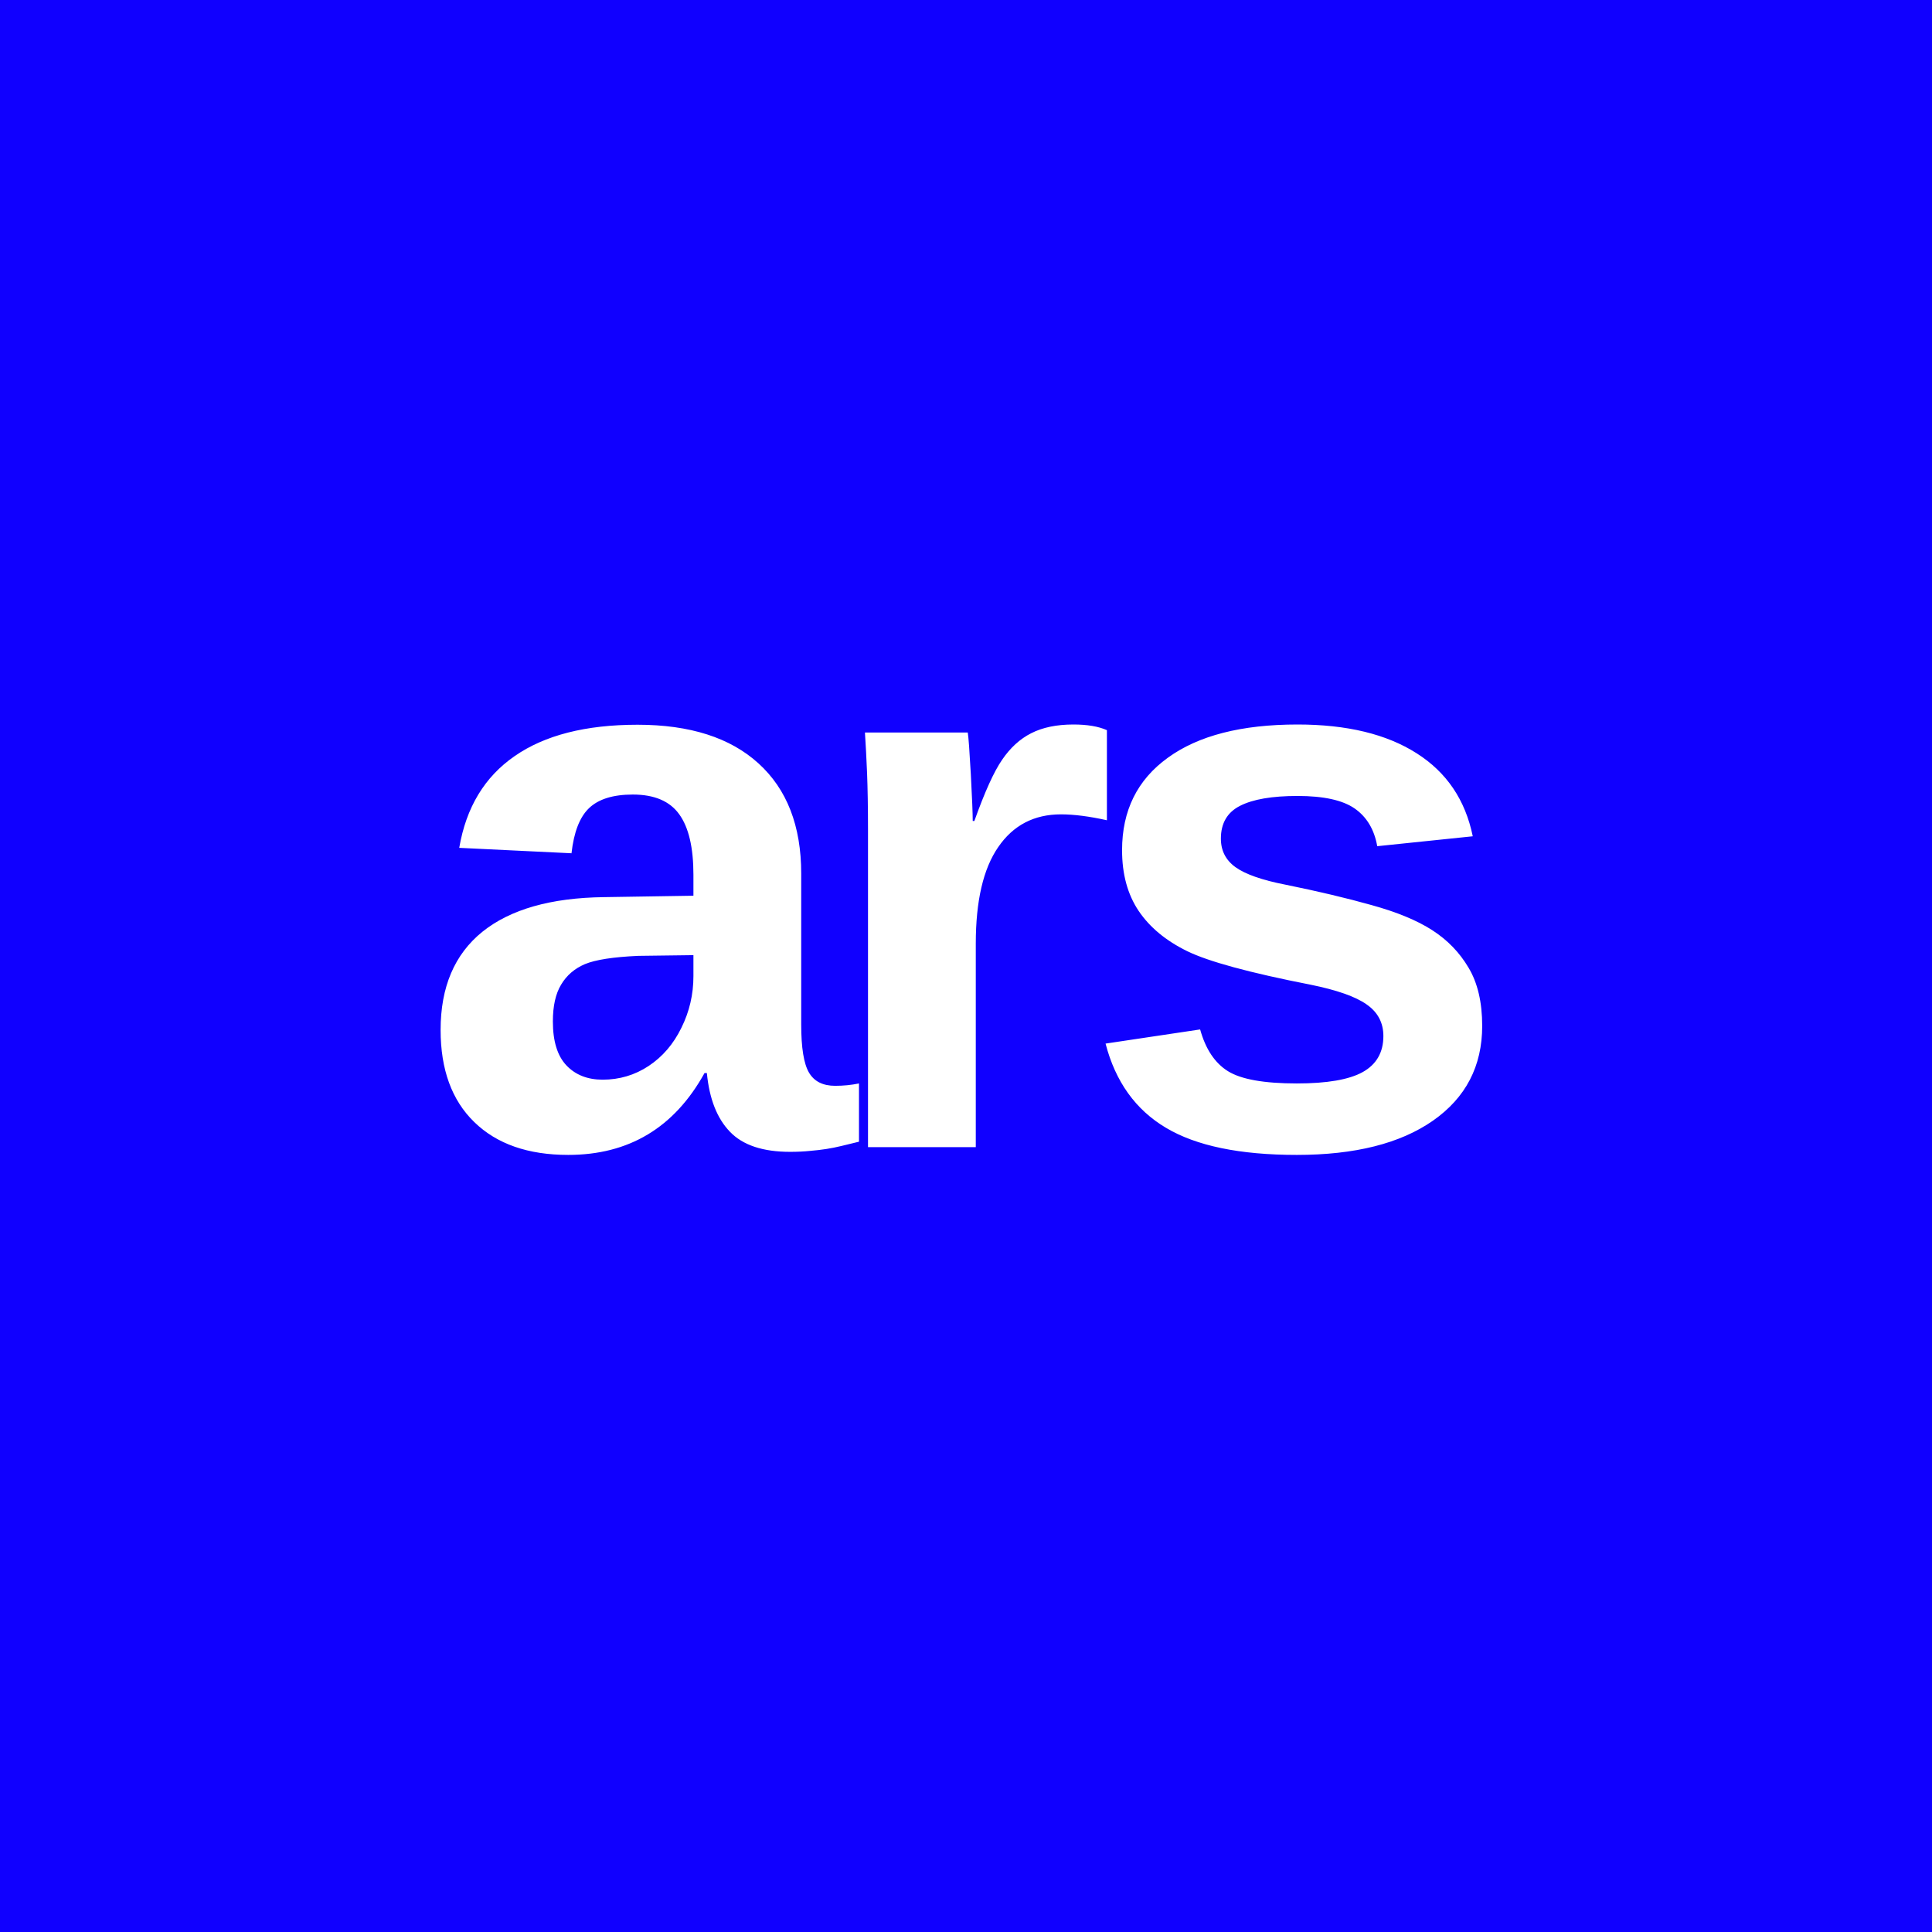
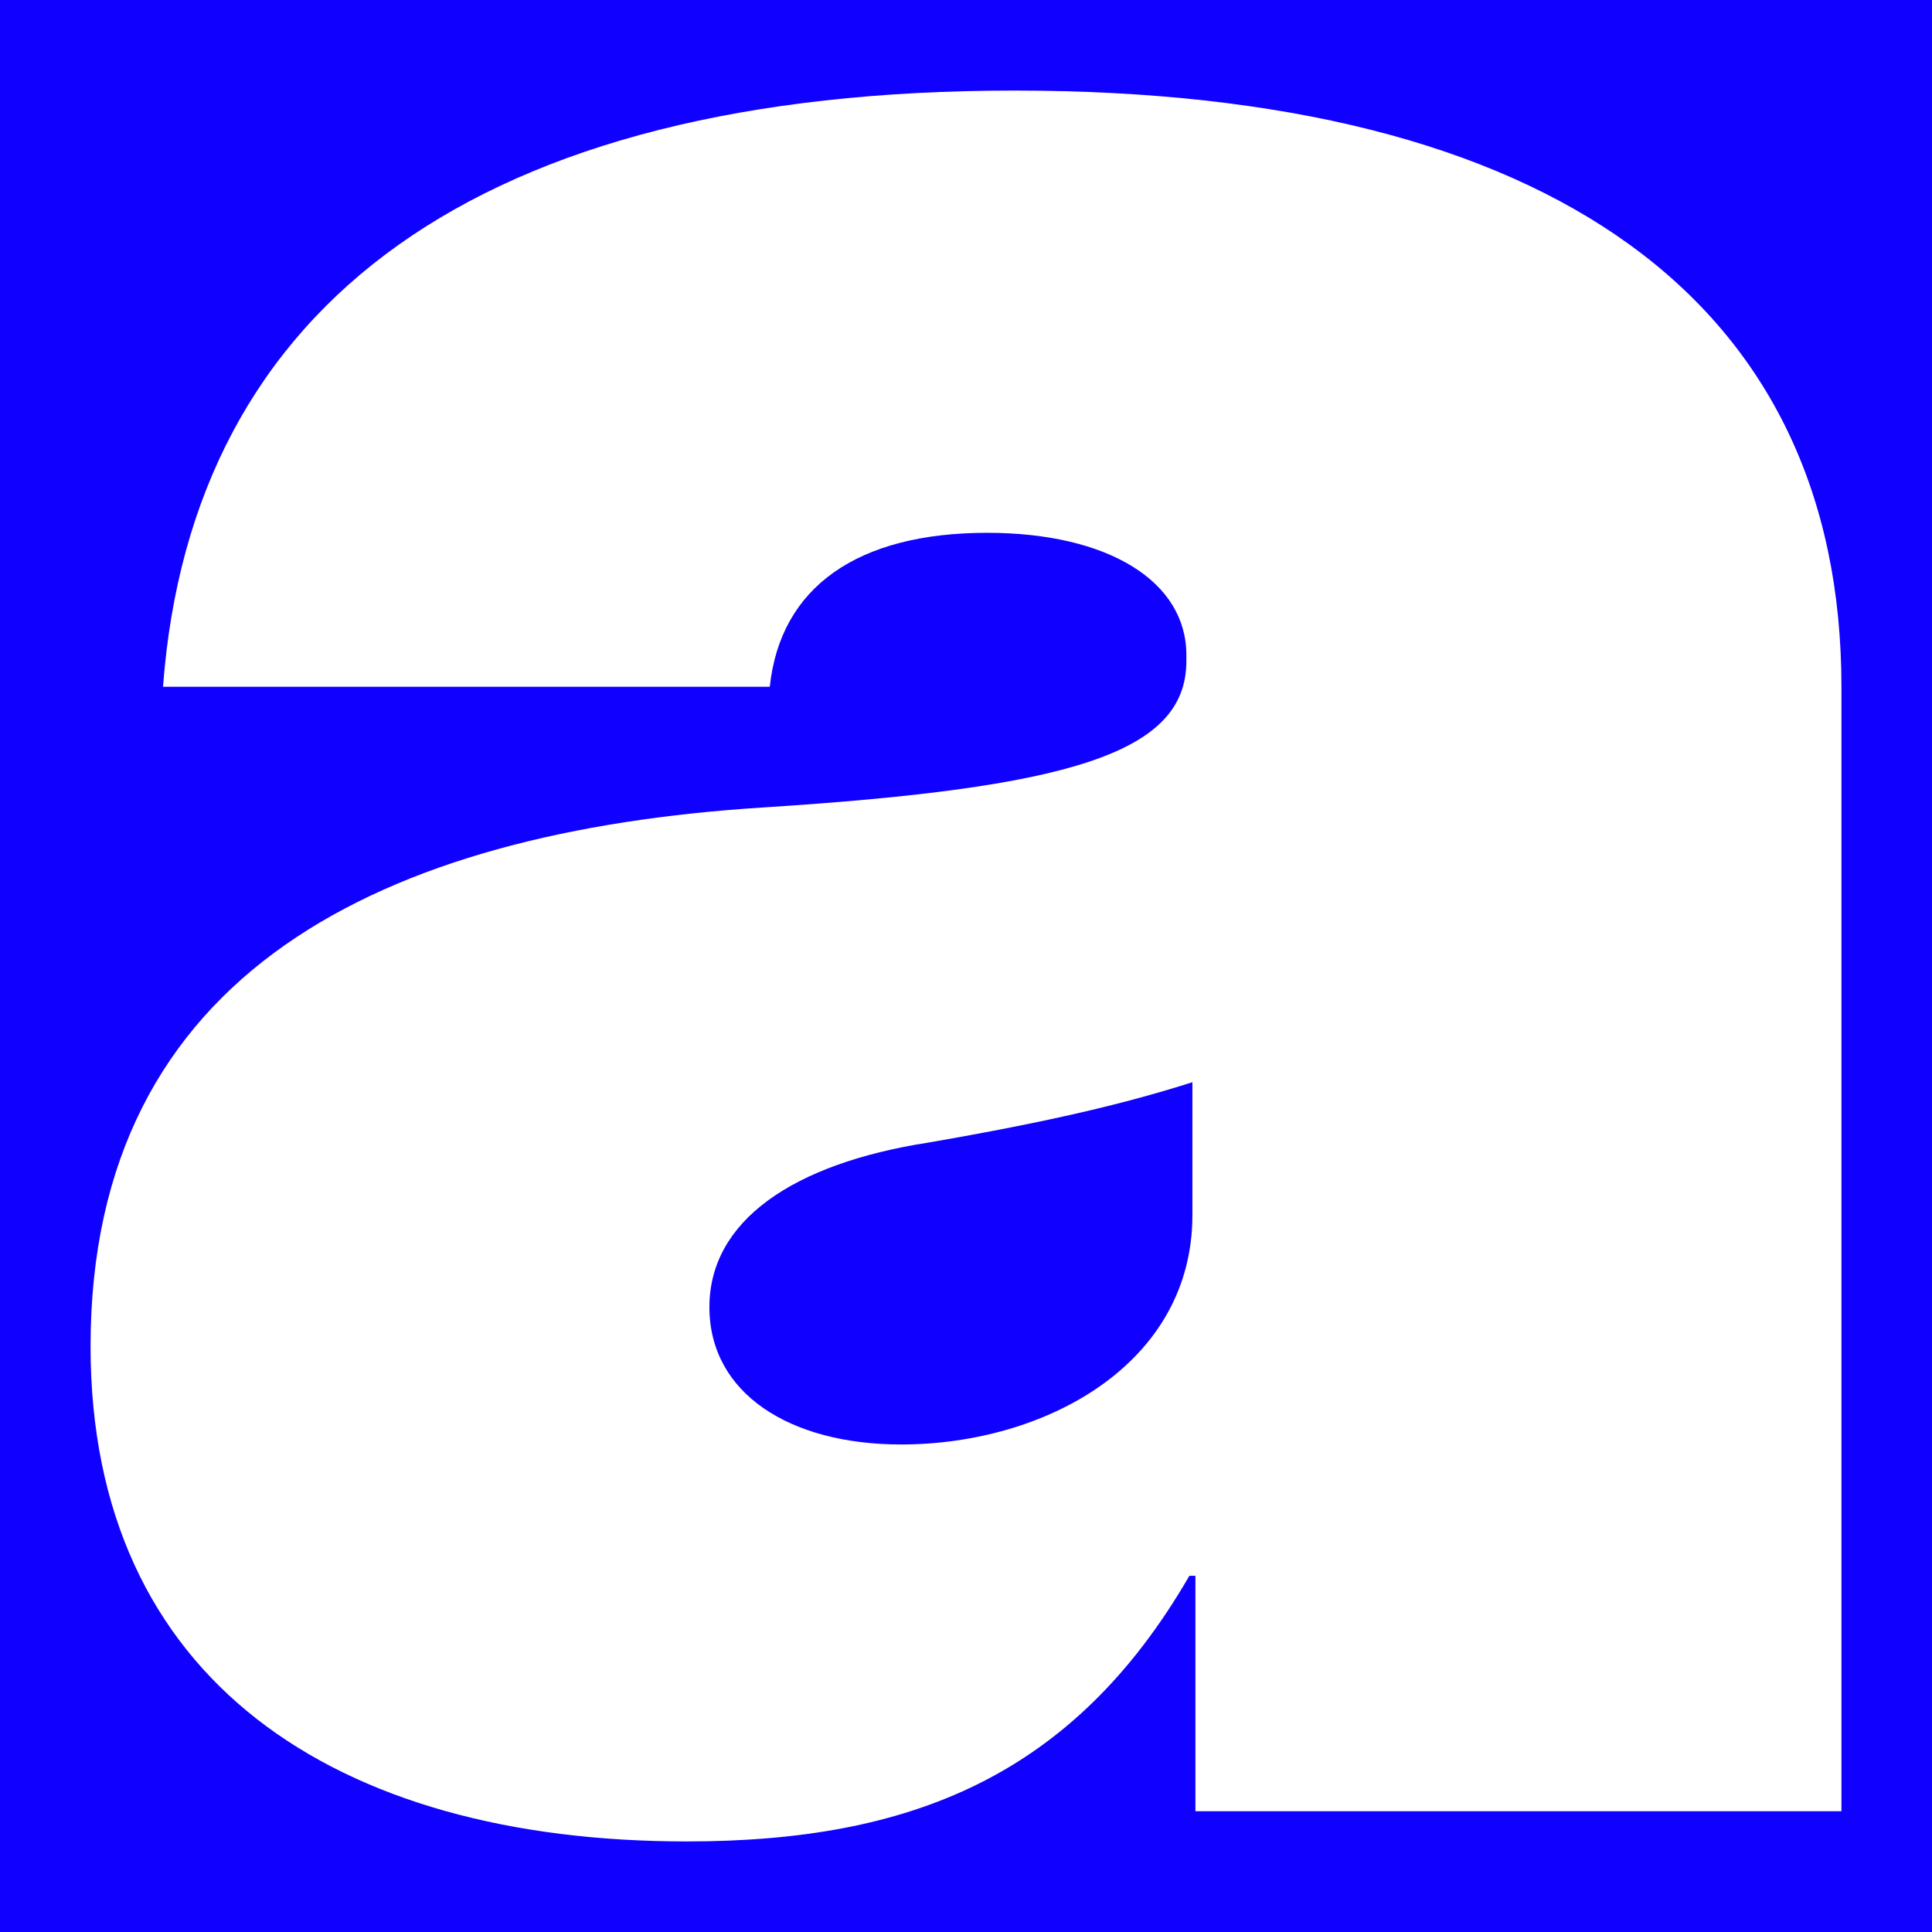
- <svg xmlns="http://www.w3.org/2000/svg" viewBox="0 0 128 128" role="img" aria-label="ars">
+ <svg xmlns="http://www.w3.org/2000/svg" viewBox="0 0 128 128" role="img" aria-label="a">
  <rect width="128" height="128" fill="#1000ff" />
-   <text x="64" y="76" fill="#fff" font-family="Arial Black,Arial,Helvetica,sans-serif" font-size="52" font-weight="900" letter-spacing="-2.7" text-anchor="middle">ars</text>
+   <path fill="#fff" d="M45.5 122.0C60.3 122.0 71.1 117.7 78.8 104.4H79.2V120.0H122.0V45.5C122.0 20.1 102.9 6.0 67.2 6.0C31.7 6.0 12.7 20.1 10.8 45.5H51.0C51.7 38.9 56.8 35.3 65.4 35.3C73.4 35.3 78.6 38.5 78.6 43.4V43.8C78.6 49.9 70.9 52.2 50.5 53.5C25.5 55.1 6.0 64.3 6.0 89.2C6.0 111.3 22.2 122.0 45.5 122.0ZM59.7 95.7C52.3 95.7 47.0 92.3 47.0 86.6C47.0 80.9 52.5 77.1 61.5 75.7C69.6 74.3 74.6 73.1 79.0 71.7V80.5C79.0 90.4 69.2 95.7 59.7 95.7Z" />
</svg>
